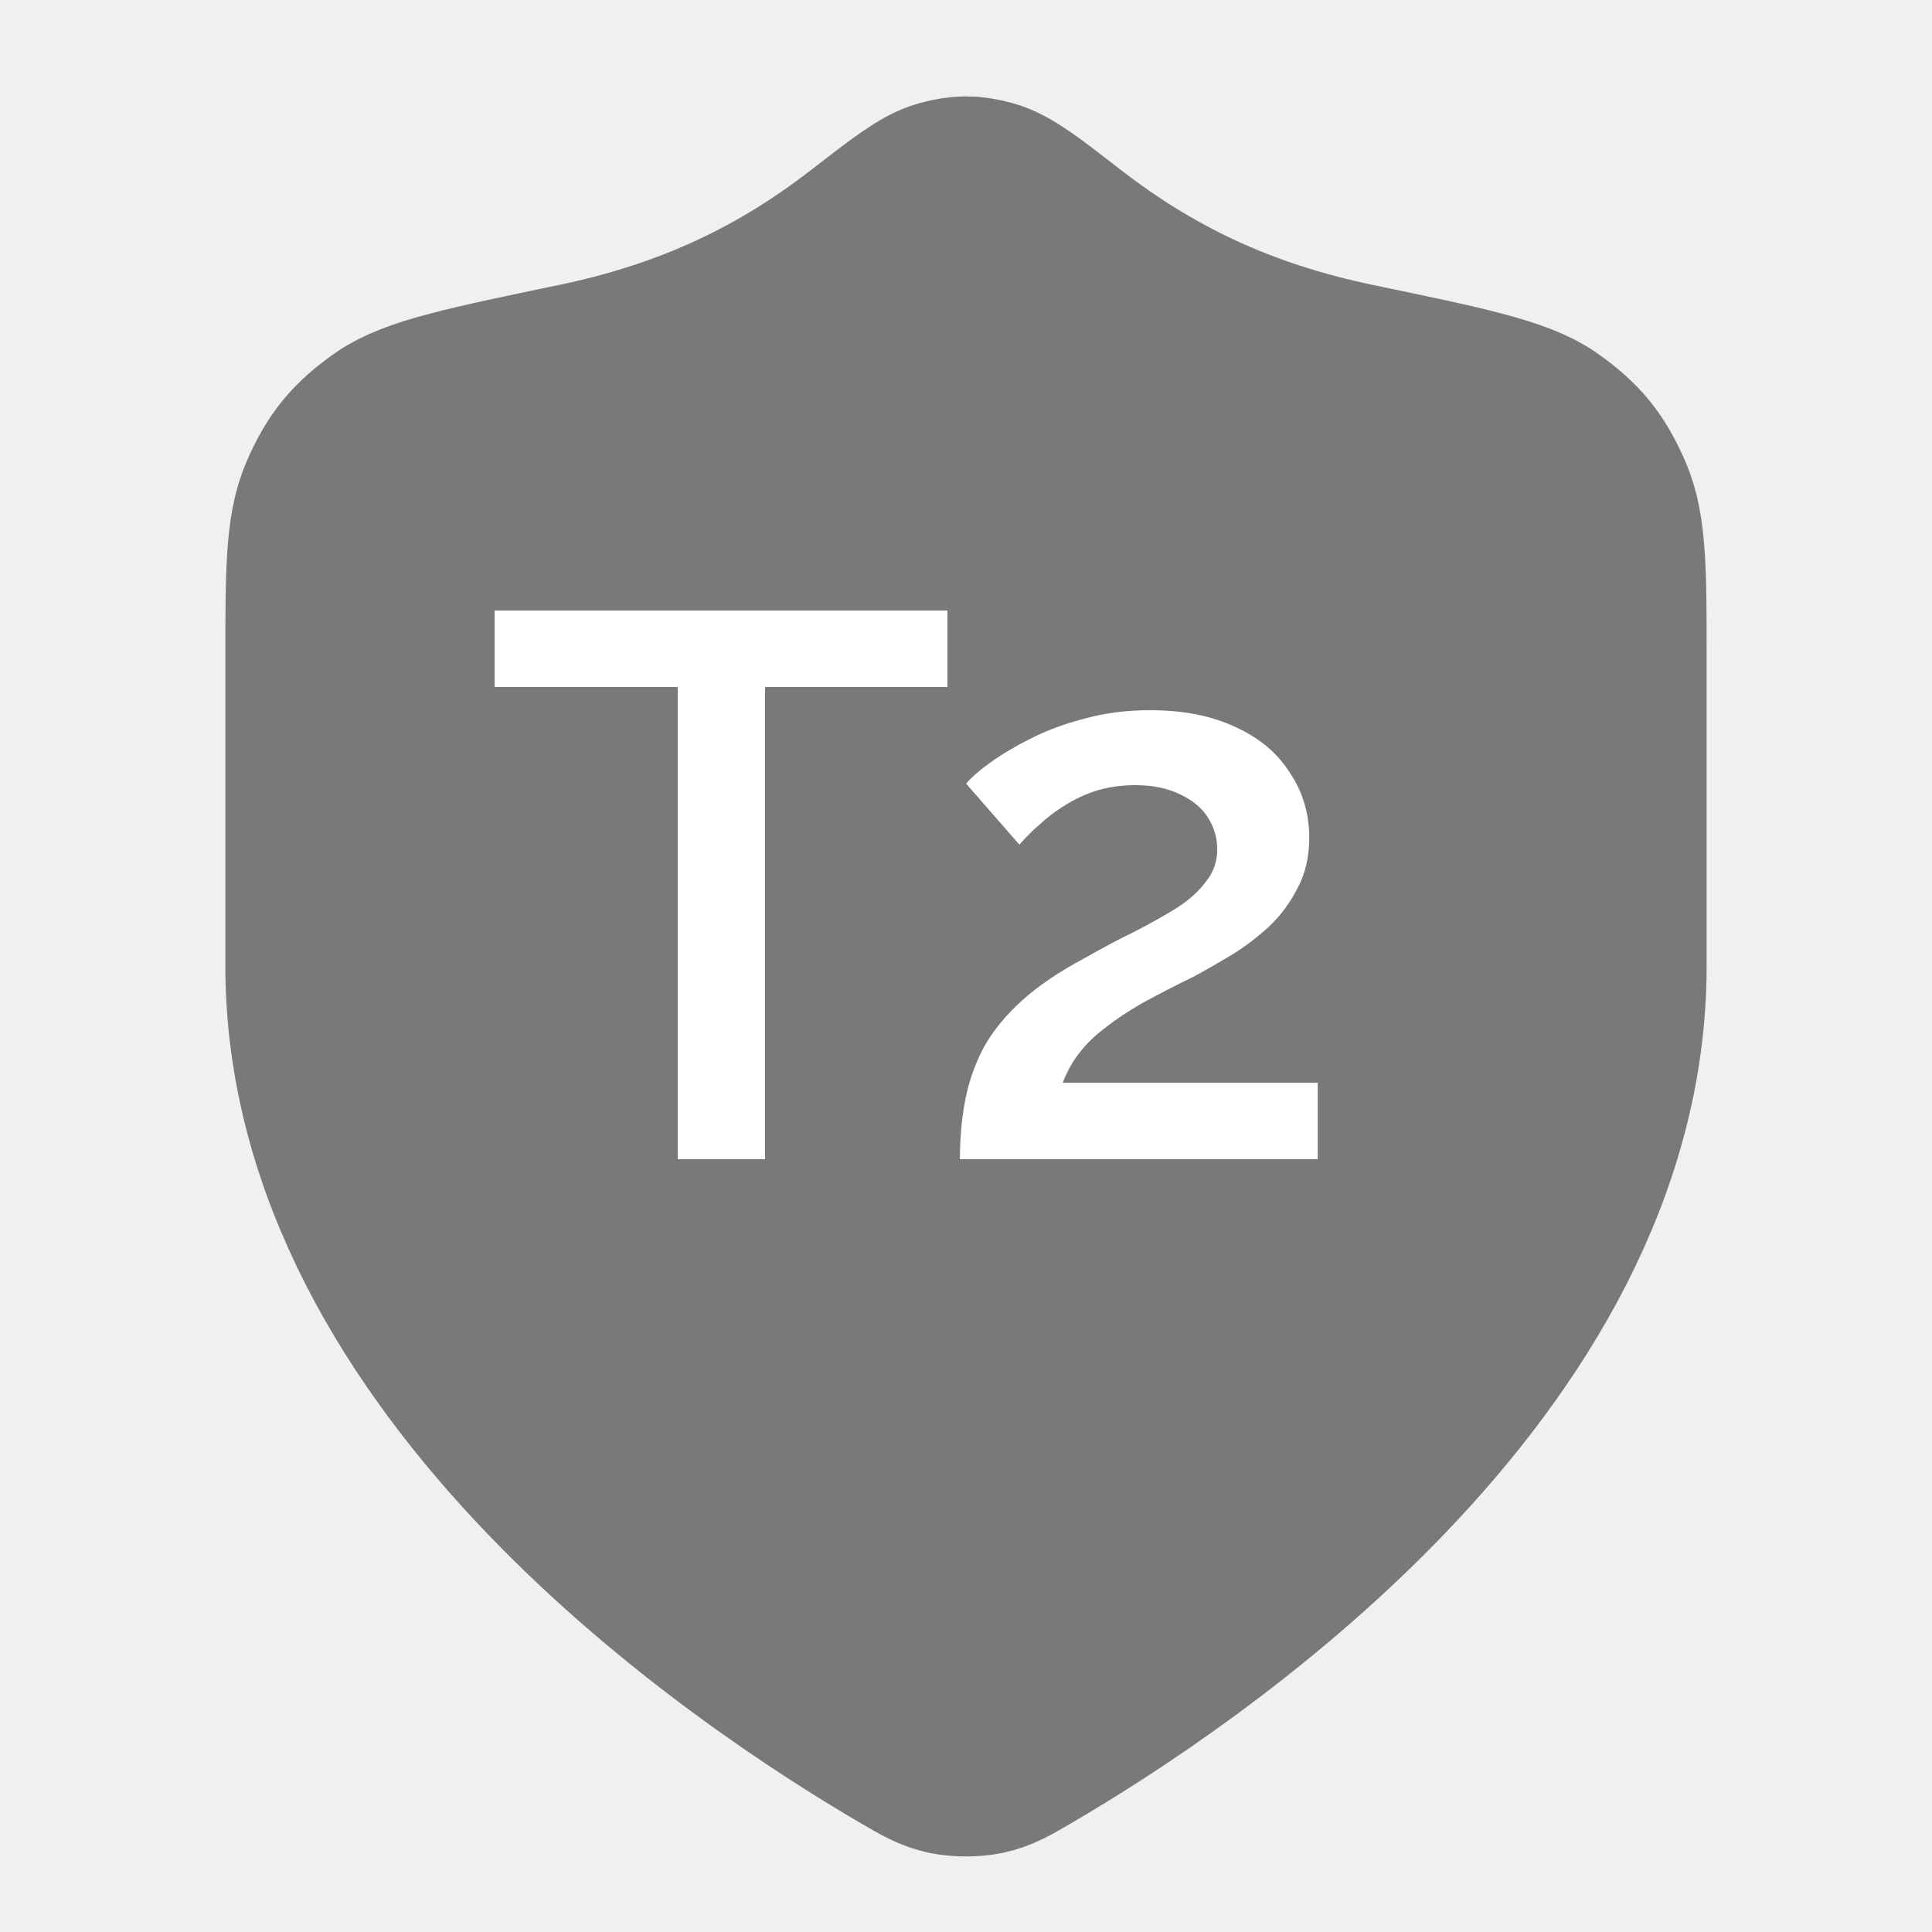
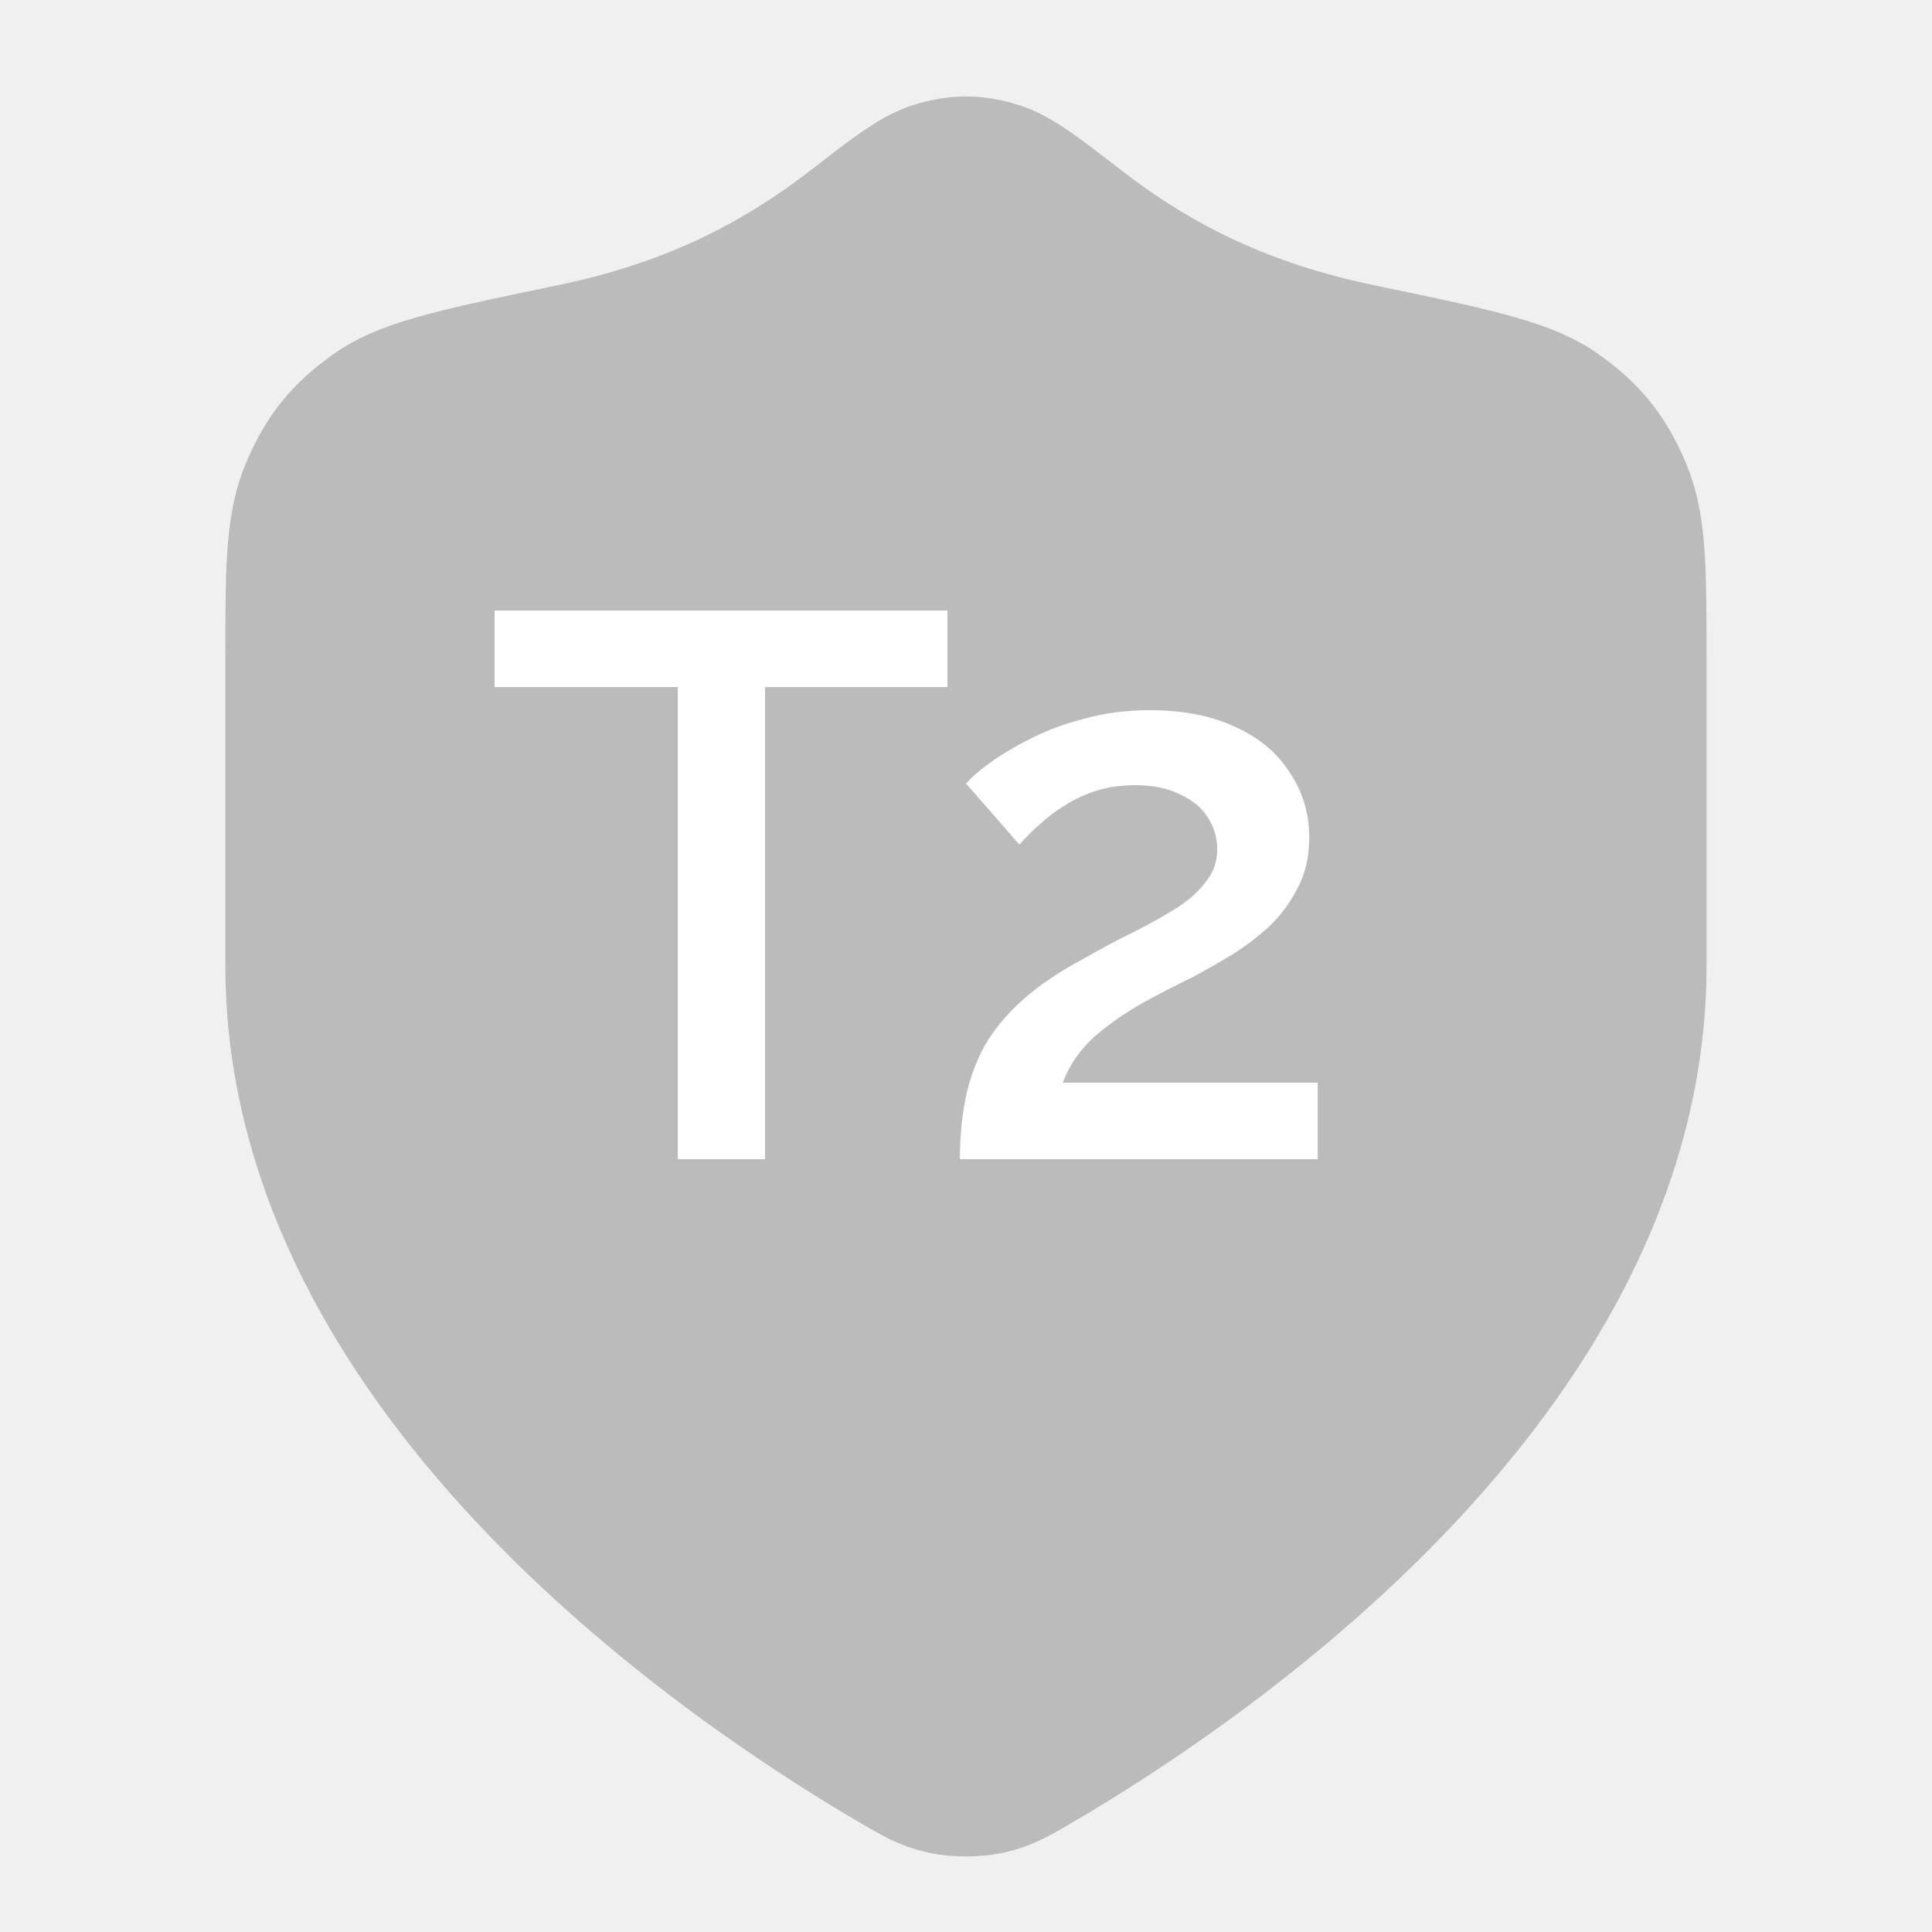
<svg xmlns="http://www.w3.org/2000/svg" width="20" height="20" viewBox="0 0 20 20" fill="none">
-   <path d="M9.418 18.012C9.603 18.12 9.695 18.174 9.825 18.202C9.926 18.223 10.074 18.223 10.175 18.202C10.305 18.174 10.397 18.12 10.582 18.012C12.205 17.065 16.667 14.09 16.667 10V6.833C16.667 5.938 16.667 5.491 16.529 5.173C16.388 4.851 16.249 4.679 15.961 4.476C15.678 4.276 15.124 4.161 14.015 3.93C12.792 3.676 11.854 3.217 10.995 2.553C10.584 2.234 10.378 2.075 10.217 2.032C10.047 1.986 9.953 1.986 9.783 2.032C9.622 2.075 9.416 2.234 9.005 2.553C8.146 3.217 7.208 3.676 5.985 3.93C4.876 4.161 4.322 4.276 4.039 4.476C3.751 4.679 3.611 4.851 3.471 5.173C3.333 5.491 3.333 5.938 3.333 6.833V10C3.333 14.09 7.795 17.065 9.418 18.012Z" fill="#797979" stroke="#797979" stroke-width="2" stroke-linecap="round" stroke-linejoin="round" />
+   <path d="M9.418 18.012C9.603 18.12 9.695 18.174 9.825 18.202C9.926 18.223 10.073 18.223 10.174 18.202C10.305 18.174 10.397 18.12 10.581 18.012C12.205 17.065 16.666 14.09 16.666 10V6.833C16.666 5.938 16.666 5.491 16.528 5.173C16.388 4.851 16.248 4.679 15.961 4.476C15.678 4.276 15.123 4.161 14.014 3.93C12.792 3.676 11.853 3.217 10.995 2.553C10.583 2.234 10.378 2.075 10.217 2.032C10.047 1.986 9.953 1.986 9.783 2.032C9.622 2.075 9.416 2.234 9.004 2.553C8.146 3.217 7.207 3.676 5.985 3.93C4.876 4.161 4.321 4.276 4.038 4.476C3.751 4.679 3.611 4.851 3.471 5.173C3.333 5.491 3.333 5.938 3.333 6.833V10C3.333 14.09 7.795 17.065 9.418 18.012Z" fill="#BBBBBB" stroke="#BBBBBB" stroke-width="2" stroke-linecap="round" stroke-linejoin="round" />
  <path d="M9.808 7.112H7.92V12H7.016V7.112H5.12V6.32H9.808V7.112ZM9.937 12C9.937 11.776 9.956 11.571 9.993 11.384C10.03 11.192 10.095 11.011 10.185 10.84C10.281 10.669 10.412 10.509 10.577 10.36C10.748 10.205 10.964 10.059 11.225 9.92C11.412 9.813 11.588 9.72 11.753 9.64C11.918 9.555 12.065 9.472 12.193 9.392C12.321 9.307 12.42 9.216 12.489 9.12C12.564 9.024 12.601 8.915 12.601 8.792C12.601 8.675 12.569 8.565 12.505 8.464C12.441 8.363 12.345 8.283 12.217 8.224C12.089 8.16 11.934 8.128 11.753 8.128C11.609 8.128 11.476 8.147 11.353 8.184C11.236 8.221 11.127 8.272 11.025 8.336C10.929 8.395 10.841 8.461 10.761 8.536C10.681 8.605 10.612 8.675 10.553 8.744L10.001 8.112C10.055 8.048 10.137 7.976 10.249 7.896C10.367 7.811 10.505 7.728 10.665 7.648C10.831 7.563 11.017 7.493 11.225 7.44C11.433 7.381 11.66 7.352 11.905 7.352C12.252 7.352 12.548 7.411 12.793 7.528C13.039 7.64 13.225 7.797 13.353 8C13.486 8.197 13.553 8.421 13.553 8.672C13.553 8.869 13.513 9.043 13.433 9.192C13.358 9.341 13.26 9.475 13.137 9.592C13.014 9.704 12.884 9.803 12.745 9.888C12.612 9.968 12.486 10.04 12.369 10.104C12.161 10.205 11.98 10.299 11.825 10.384C11.676 10.469 11.548 10.555 11.441 10.64C11.335 10.72 11.246 10.805 11.177 10.896C11.108 10.981 11.049 11.085 11.001 11.208H13.641V12H9.937Z" fill="white" />
</svg>
